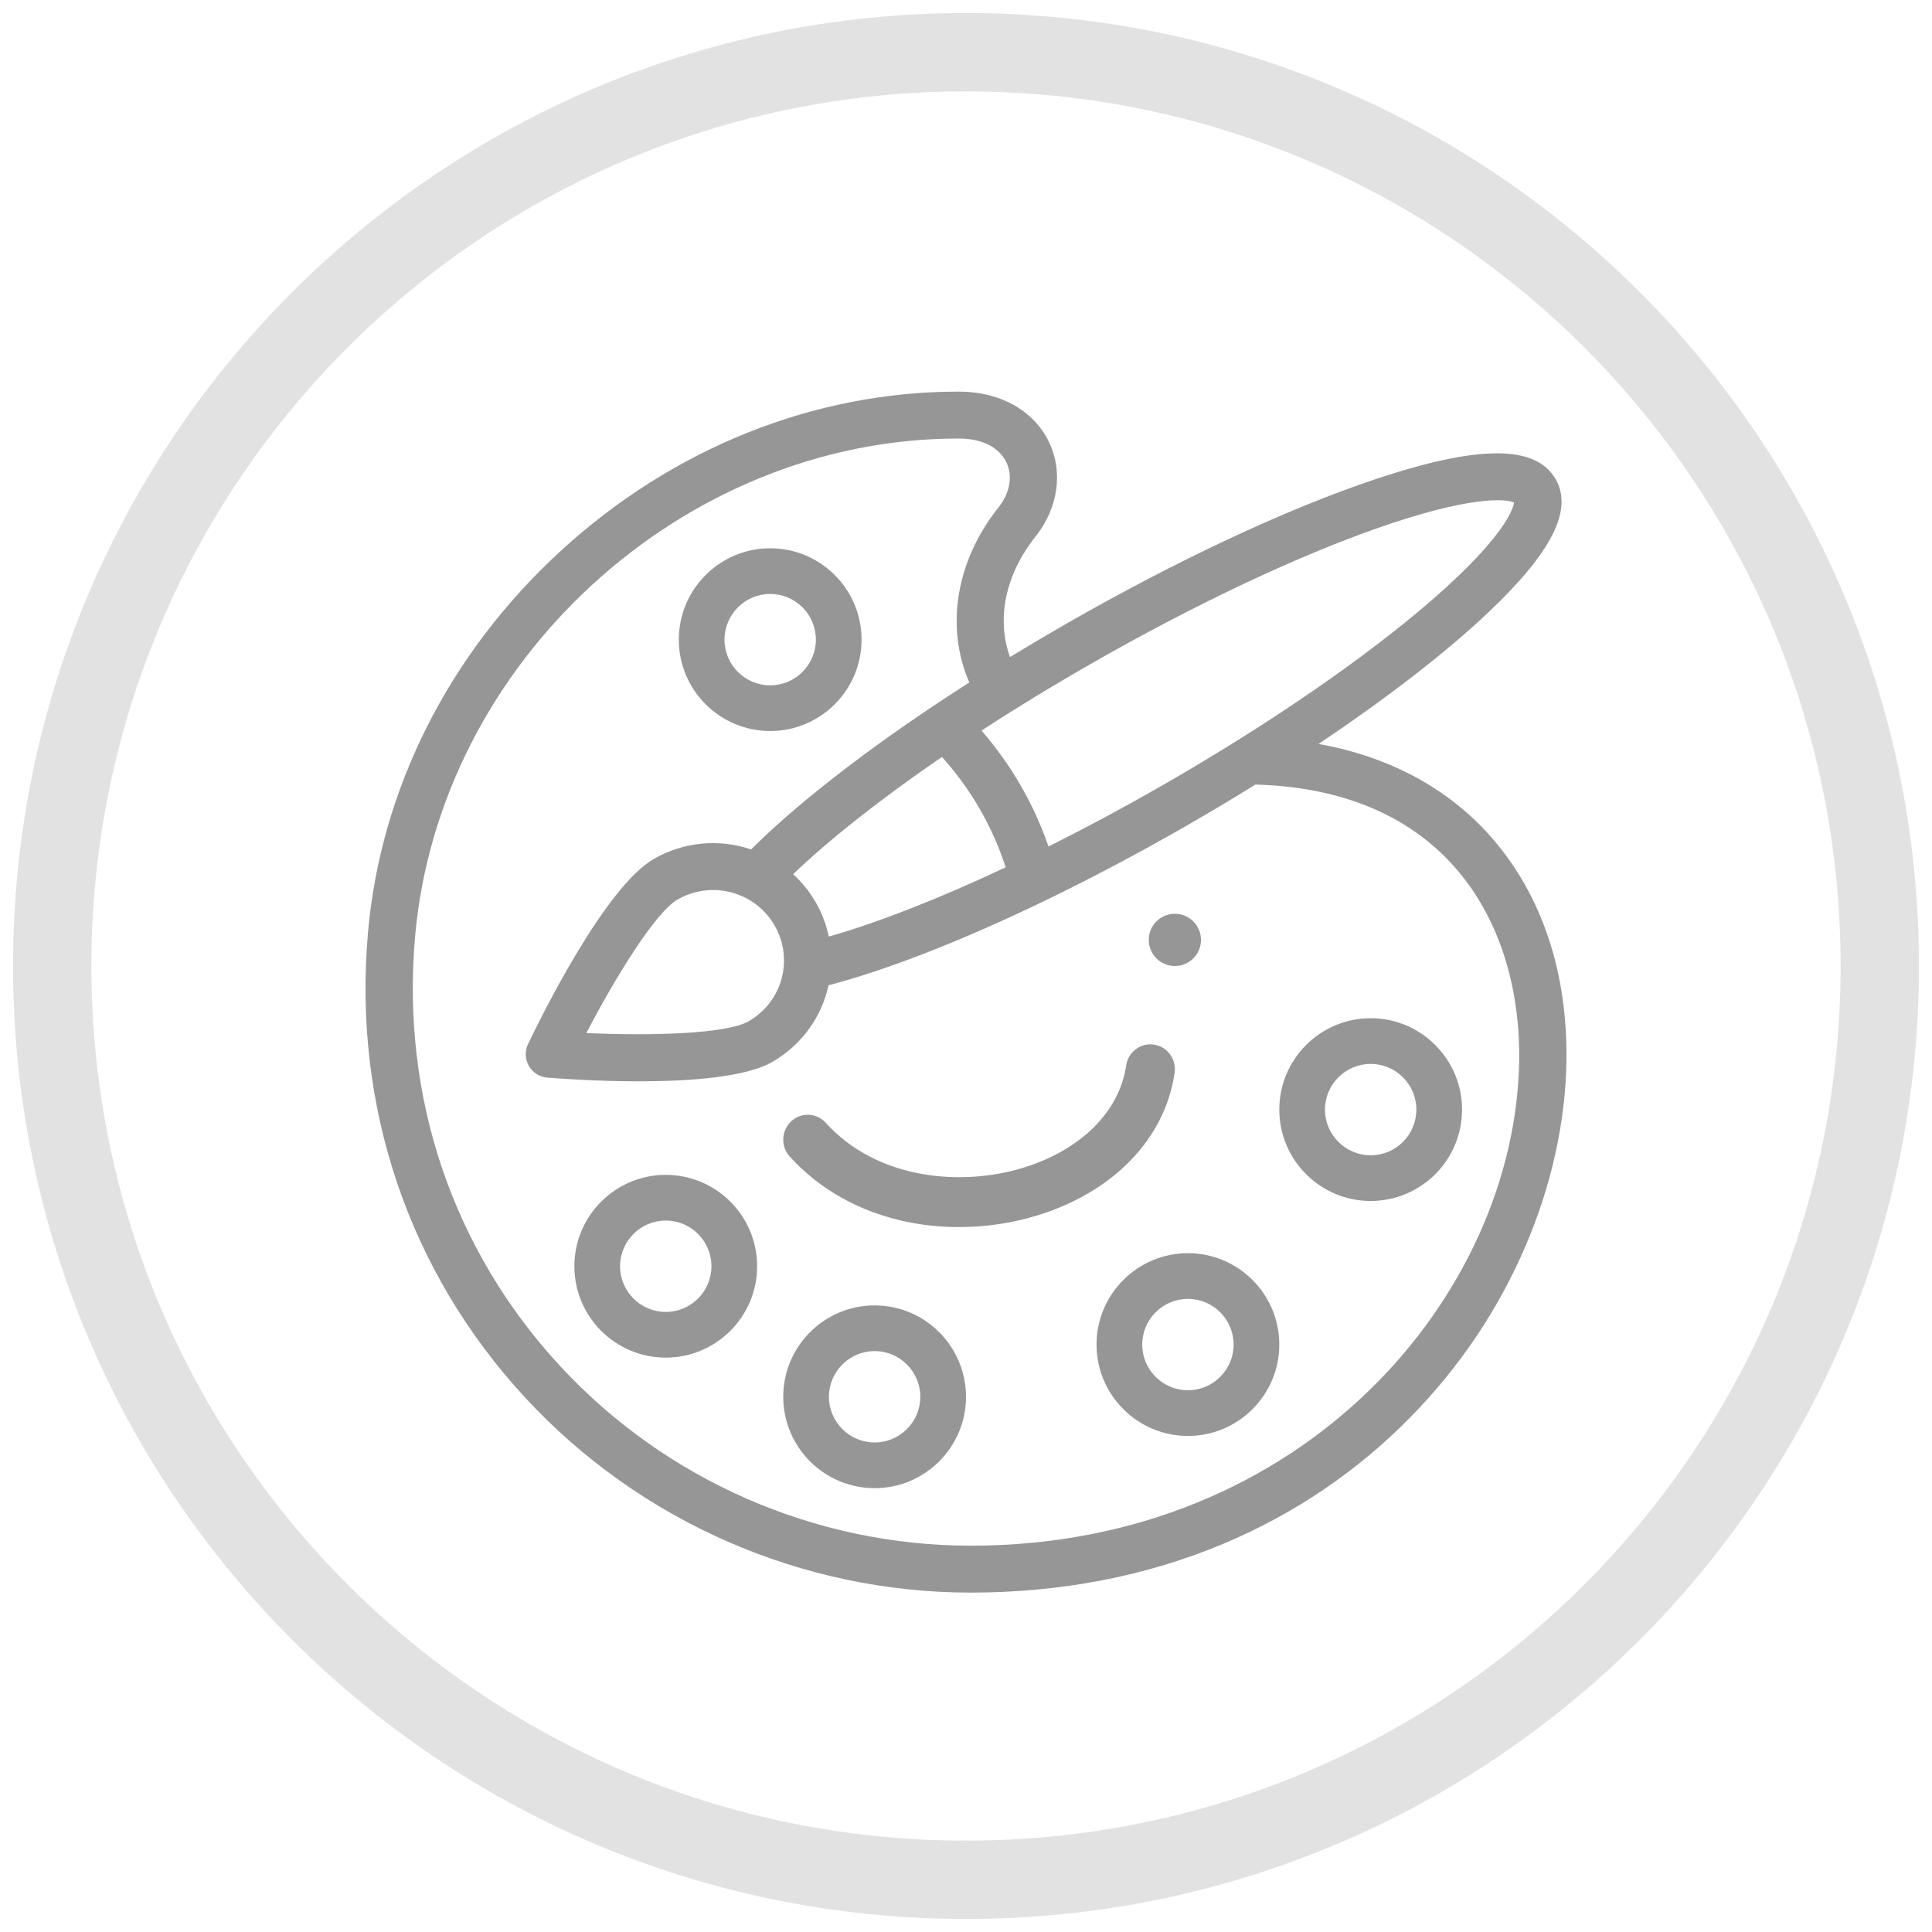
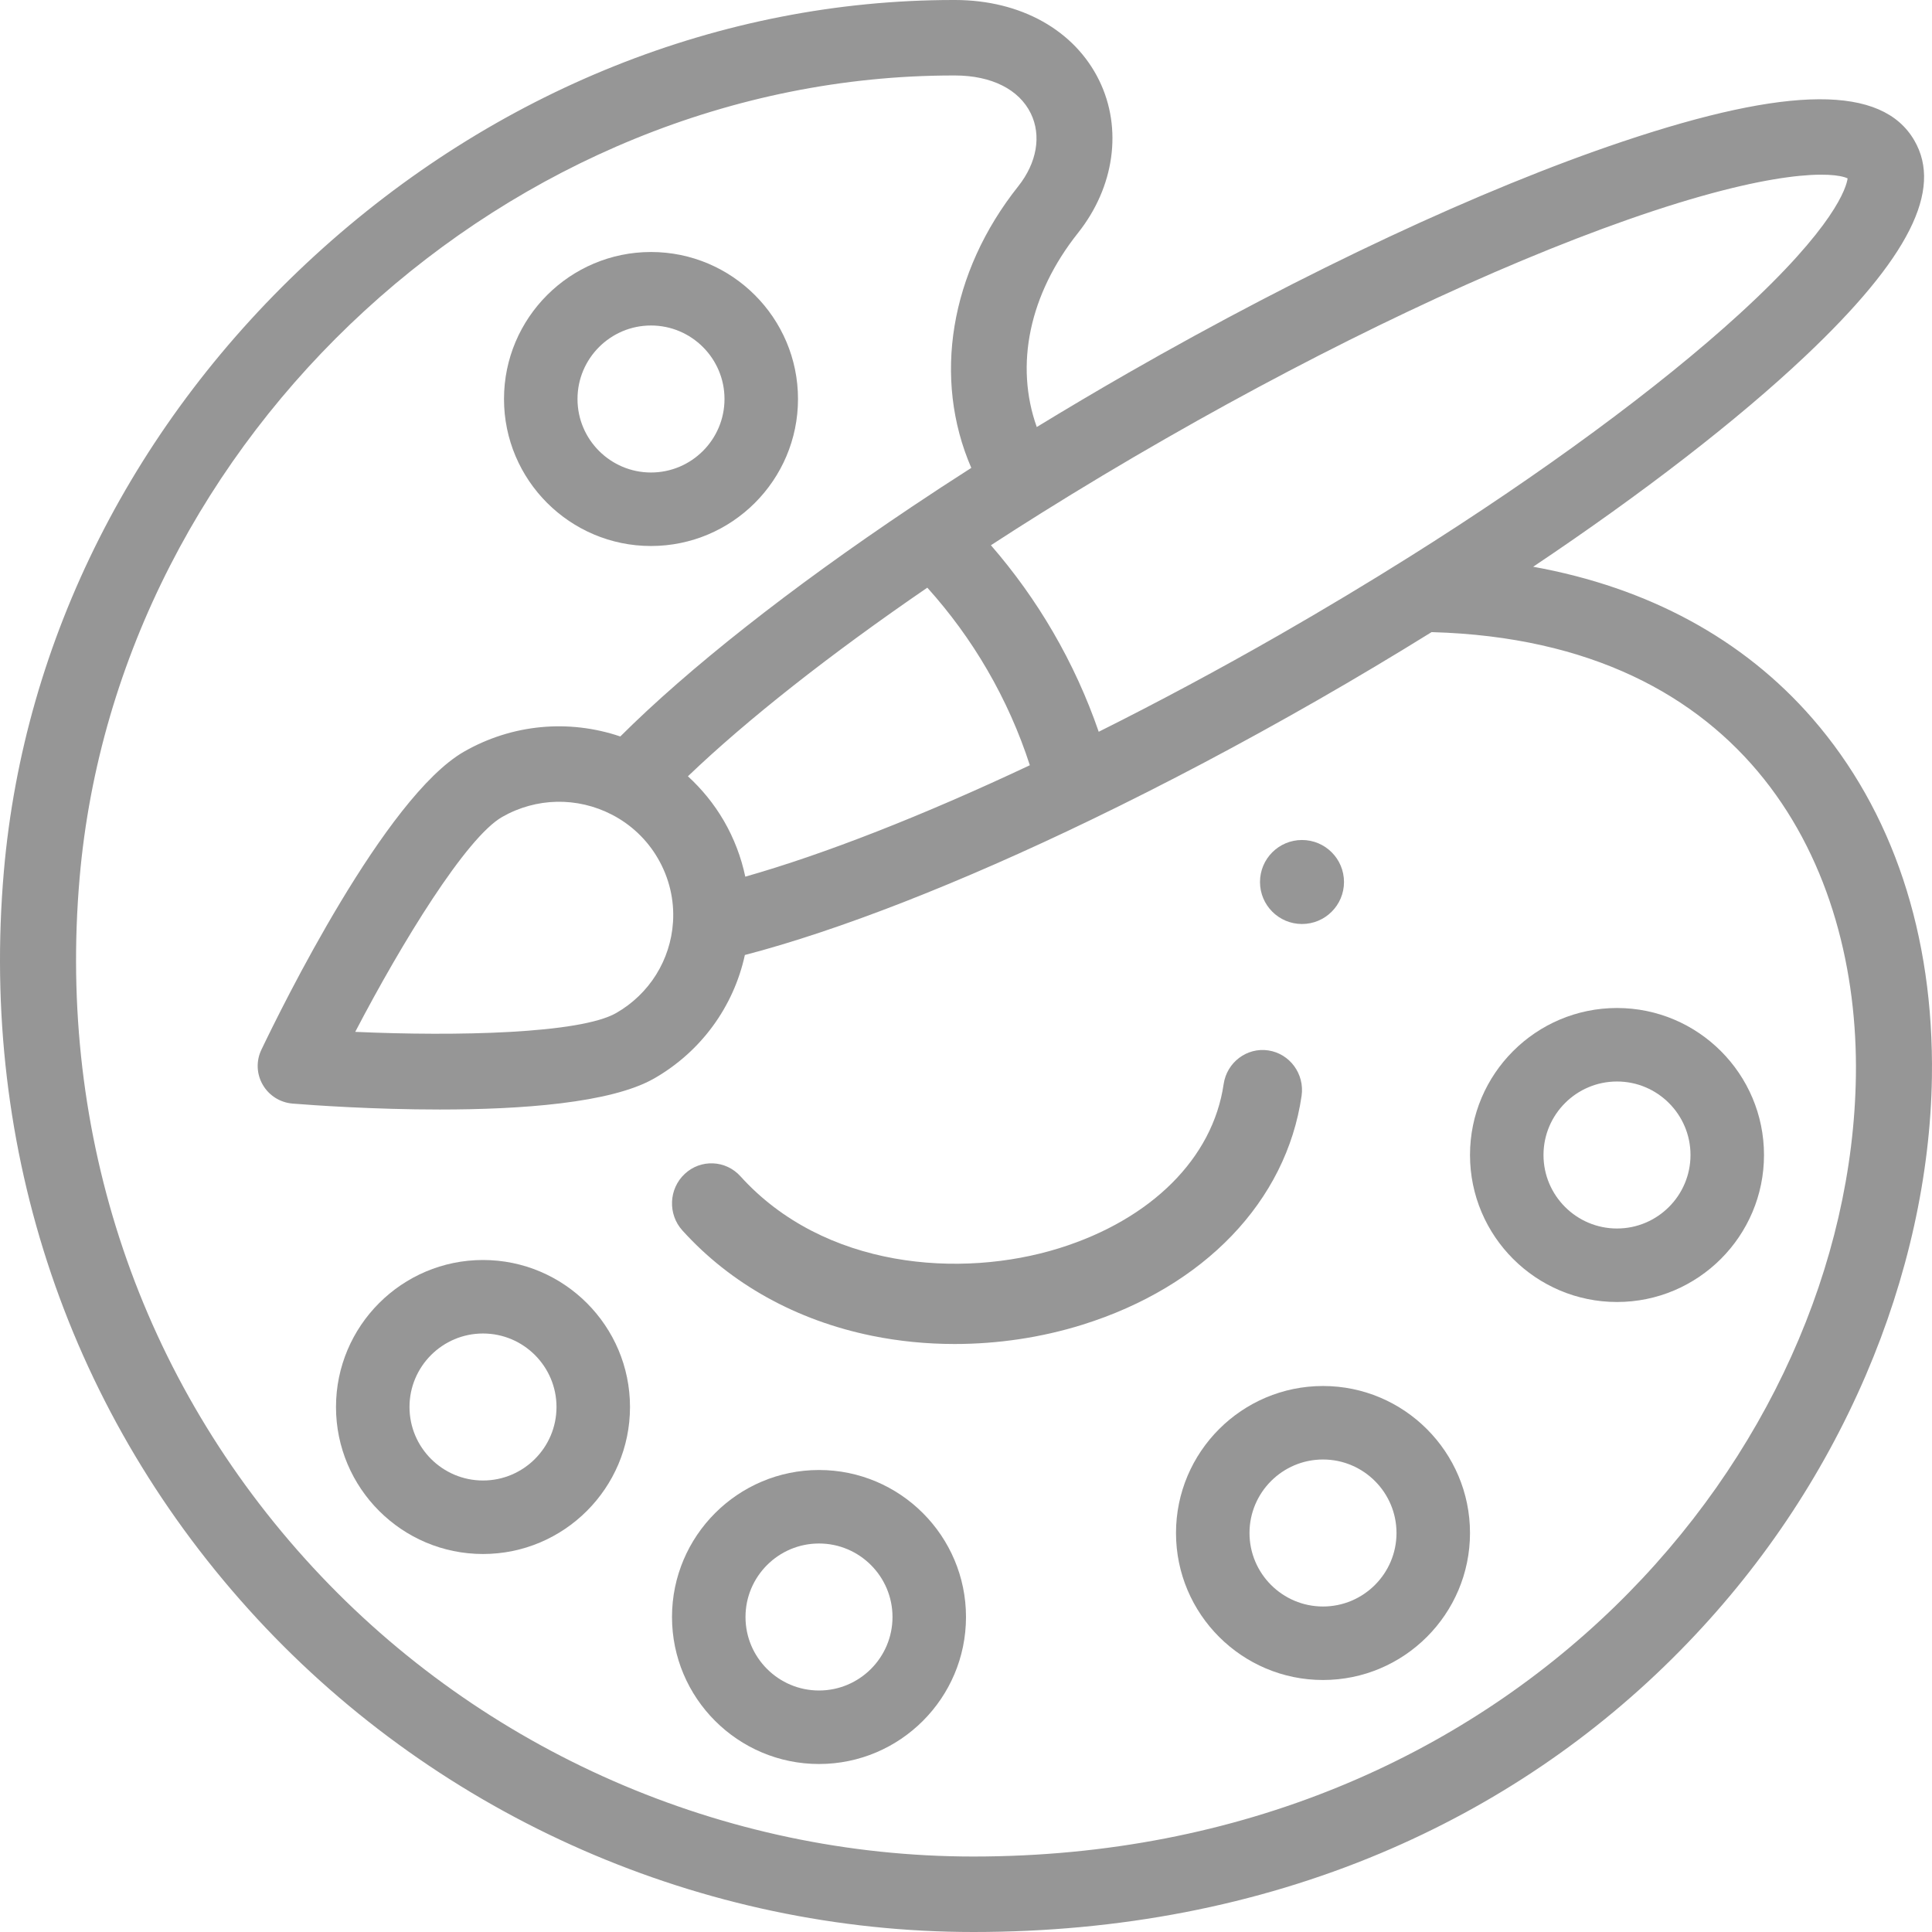
- <svg xmlns="http://www.w3.org/2000/svg" width="74px" height="74px" viewBox="0 0 74 74" version="1.1">
+ <svg xmlns="http://www.w3.org/2000/svg" width="46px" height="46px" viewBox="0 0 46 46" version="1.1">
  <defs />
  <g id="Page-1" stroke="none" stroke-width="1" fill="none" fill-rule="evenodd">
-     <g id="Group" transform="translate(-155, -155)" fill-rule="nonzero">
+     <g id="Group" transform="translate(-169, -170)" fill-rule="nonzero">
      <g id="Retouching" transform="translate(59, 119)">
        <g id="Retouch-icon" transform="translate(98, 38)">
-           <circle id="Oval-Copy" stroke="#E2E2E2" stroke-width="3" cx="35" cy="35" r="35" />
+           <circle id="Oval-Copy" cx="35" cy="35" r="35" />
          <g id="paint-palette" transform="translate(12, 13)" fill="#8B8B8B" fill-opacity="0.895">
            <circle id="Oval" cx="31" cy="21" r="1" />
            <path d="M30.199,25.01 C29.687,24.933 29.21,25.293 29.134,25.814 C28.877,27.574 27.414,29.034 25.219,29.719 C22.872,30.451 19.616,30.205 17.629,28.006 C17.279,27.619 16.685,27.593 16.304,27.949 C15.922,28.305 15.897,28.909 16.247,29.296 C17.397,30.569 18.959,31.437 20.764,31.805 C21.402,31.935 22.063,32 22.729,32 C23.757,32 24.795,31.846 25.769,31.542 C28.673,30.636 30.625,28.599 30.99,26.093 C31.066,25.573 30.712,25.088 30.199,25.01 Z" id="Shape" />
            <path d="M43.154,17.107 C41.509,15.214 39.238,13.987 36.504,13.494 C39.121,11.741 41.379,9.996 42.988,8.474 C45.443,6.154 46.266,4.523 45.578,3.342 C44.814,2.028 42.607,2.037 38.632,3.371 C35.273,4.499 31.09,6.457 26.851,8.885 C26.119,9.305 25.394,9.734 24.685,10.167 C24.158,8.692 24.505,7.007 25.667,5.546 C26.536,4.452 26.73,3.062 26.173,1.919 C25.589,0.721 24.308,0.003 22.743,0 L22.701,0 C17.178,0 11.776,2.163 7.49,6.09 C3.198,10.021 0.571,15.226 0.092,20.745 C-0.484,27.392 1.657,33.711 6.12,38.538 C10.505,43.28 16.721,46 23.175,46 C26.649,46 29.911,45.369 32.87,44.125 C35.575,42.987 37.977,41.362 40.009,39.295 C41.894,37.379 43.38,35.173 44.426,32.739 C45.421,30.422 45.965,27.967 45.998,25.64 C46.047,22.254 45.064,19.304 43.154,17.107 Z M24.79,12.218 C25.749,11.618 26.746,11.02 27.757,10.442 C31.675,8.196 35.578,6.347 38.745,5.234 C42.231,4.009 43.658,4.089 43.991,4.247 C43.962,4.456 43.701,5.386 41.413,7.477 C39.502,9.223 36.713,11.276 33.558,13.258 C32.56,13.885 31.522,14.508 30.473,15.11 C29.026,15.939 27.579,16.714 26.16,17.423 C25.877,16.603 25.514,15.807 25.072,15.048 C24.644,14.312 24.148,13.621 23.593,12.982 C23.986,12.726 24.385,12.471 24.79,12.218 Z M24.52,18.22 C21.964,19.424 19.618,20.341 17.745,20.873 C17.647,20.408 17.476,19.959 17.233,19.54 C17.002,19.144 16.713,18.789 16.379,18.483 C17.781,17.14 19.755,15.584 22.079,13.992 C22.618,14.591 23.097,15.245 23.504,15.946 C23.926,16.671 24.266,17.434 24.52,18.22 Z M44.188,25.614 C44.059,34.554 35.988,44.203 23.175,44.203 C17.227,44.203 11.497,41.696 7.454,37.323 C3.338,32.871 1.364,27.038 1.896,20.899 C2.81,10.366 12.143,1.797 22.701,1.797 L22.741,1.797 C23.607,1.799 24.264,2.128 24.543,2.701 C24.8,3.228 24.688,3.875 24.245,4.434 C22.613,6.486 22.204,9.011 23.126,11.14 C22.641,11.45 22.164,11.762 21.703,12.071 C21.7,12.073 21.698,12.074 21.696,12.076 C18.817,14.003 16.387,15.921 14.769,17.535 C13.542,17.119 12.195,17.24 11.049,17.896 C9.168,18.974 6.699,23.999 6.223,24.995 C6.095,25.262 6.108,25.574 6.257,25.829 C6.405,26.085 6.671,26.252 6.967,26.276 C7.468,26.316 8.889,26.417 10.47,26.417 C12.389,26.417 14.545,26.268 15.576,25.677 C16.693,25.037 17.467,23.968 17.735,22.738 C19.955,22.16 22.856,21.029 25.997,19.51 C27.757,18.66 29.568,17.703 31.378,16.666 C32.296,16.14 33.204,15.597 34.086,15.05 C34.092,15.05 34.097,15.051 34.102,15.051 C41.648,15.266 44.26,20.648 44.188,25.614 Z M16.024,21.955 C15.966,22.859 15.46,23.668 14.67,24.12 C13.814,24.611 10.873,24.677 8.458,24.568 C9.569,22.438 11.098,19.944 11.955,19.452 C12.764,18.989 13.742,18.968 14.572,19.398 C15.028,19.634 15.406,19.993 15.664,20.438 C15.933,20.901 16.058,21.425 16.024,21.955 Z" id="Shape" />
            <path d="M15.5,6 C13.57,6 12,7.57 12,9.5 C12,11.43 13.57,13 15.5,13 C17.43,13 19,11.43 19,9.5 C19,7.57 17.43,6 15.5,6 Z M15.5,11.25 C14.535,11.25 13.75,10.465 13.75,9.5 C13.75,8.535 14.535,7.75 15.5,7.75 C16.465,7.75 17.25,8.535 17.25,9.5 C17.25,10.465 16.465,11.25 15.5,11.25 Z" id="Shape" />
            <path d="M11.5,30 C9.57,30 8,31.57 8,33.5 C8,35.43 9.57,37 11.5,37 C13.43,37 15,35.43 15,33.5 C15,31.57 13.43,30 11.5,30 Z M11.5,35.25 C10.535,35.25 9.75,34.465 9.75,33.5 C9.75,32.535 10.535,31.75 11.5,31.75 C12.465,31.75 13.25,32.535 13.25,33.5 C13.25,34.465 12.465,35.25 11.5,35.25 Z" id="Shape" />
            <path d="M19.5,35 C17.57,35 16,36.57 16,38.5 C16,40.43 17.57,42 19.5,42 C21.43,42 23,40.43 23,38.5 C23,36.57 21.43,35 19.5,35 Z M19.5,40.25 C18.535,40.25 17.75,39.465 17.75,38.5 C17.75,37.535 18.535,36.75 19.5,36.75 C20.465,36.75 21.25,37.535 21.25,38.5 C21.25,39.465 20.465,40.25 19.5,40.25 Z" id="Shape" />
            <path d="M31.5,33 C29.57,33 28,34.57 28,36.5 C28,38.43 29.57,40 31.5,40 C33.43,40 35,38.43 35,36.5 C35,34.57 33.43,33 31.5,33 Z M31.5,38.25 C30.535,38.25 29.75,37.465 29.75,36.5 C29.75,35.535 30.535,34.75 31.5,34.75 C32.465,34.75 33.25,35.535 33.25,36.5 C33.25,37.465 32.465,38.25 31.5,38.25 Z" id="Shape" />
            <path d="M38.5,24 C36.57,24 35,25.57 35,27.5 C35,29.43 36.57,31 38.5,31 C40.43,31 42,29.43 42,27.5 C42,25.57 40.43,24 38.5,24 Z M38.5,29.25 C37.535,29.25 36.75,28.465 36.75,27.5 C36.75,26.535 37.535,25.75 38.5,25.75 C39.465,25.75 40.25,26.535 40.25,27.5 C40.25,28.465 39.465,29.25 38.5,29.25 Z" id="Shape" />
          </g>
        </g>
      </g>
    </g>
  </g>
</svg>
